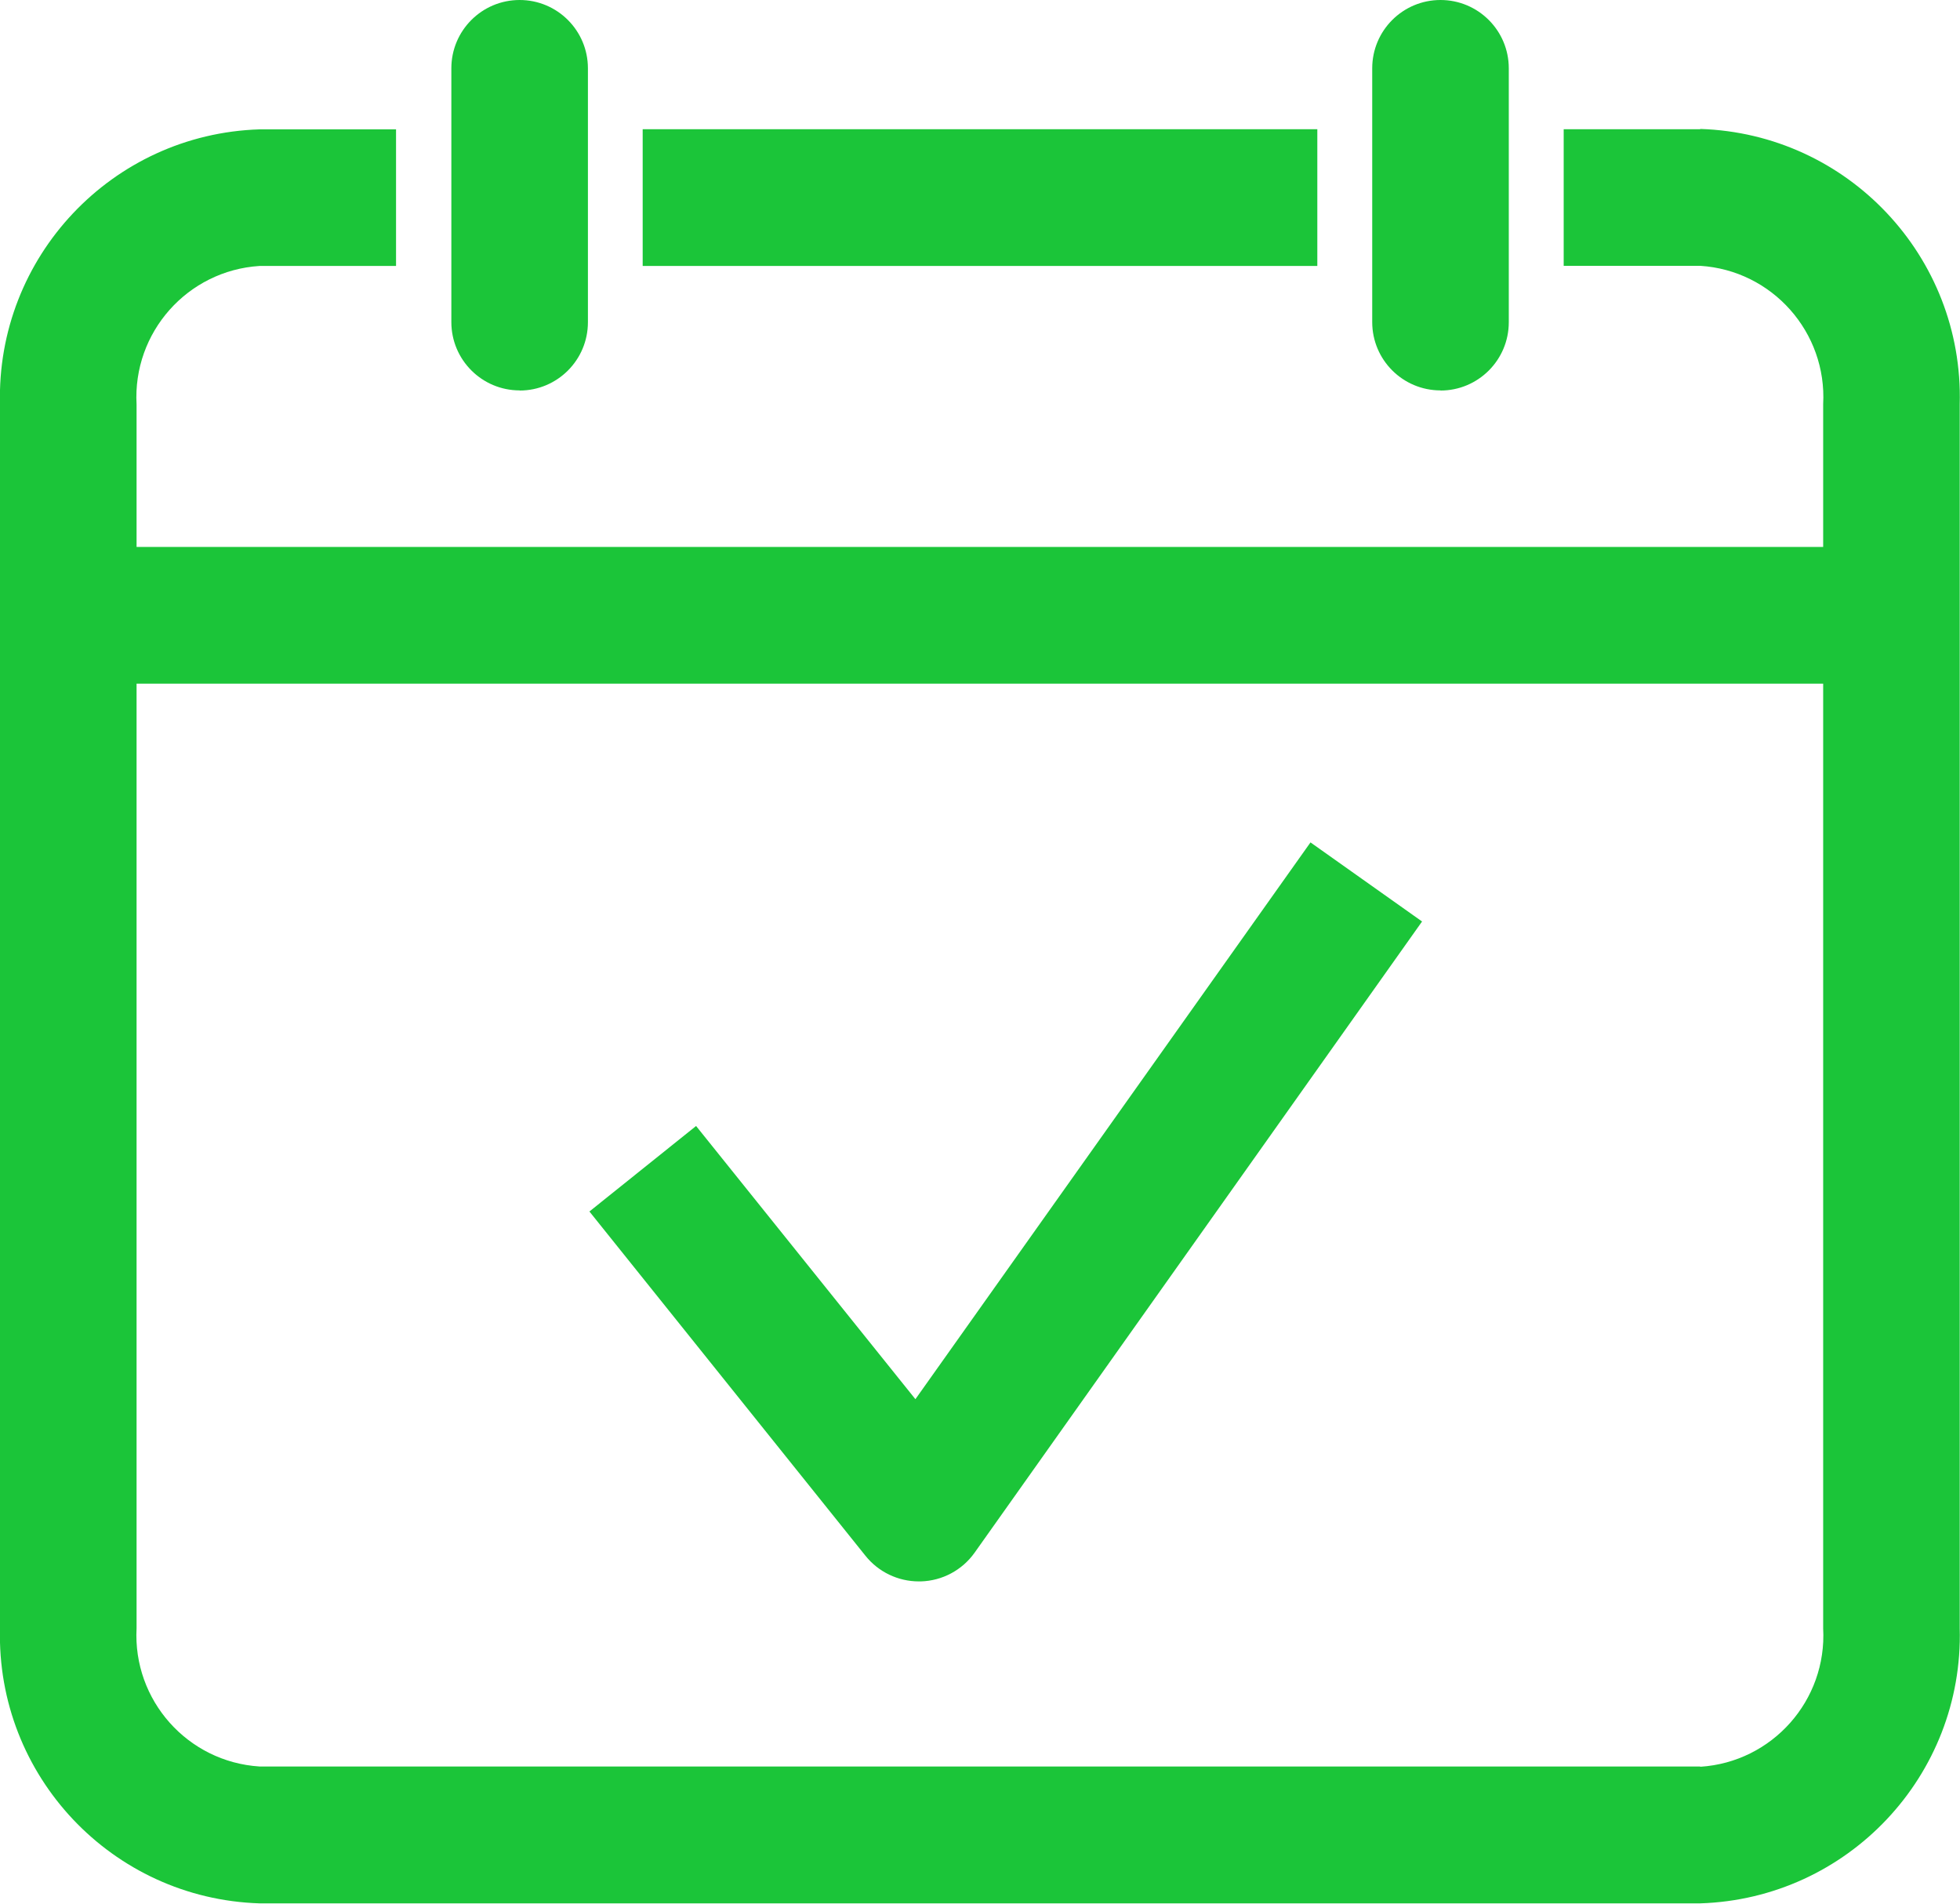
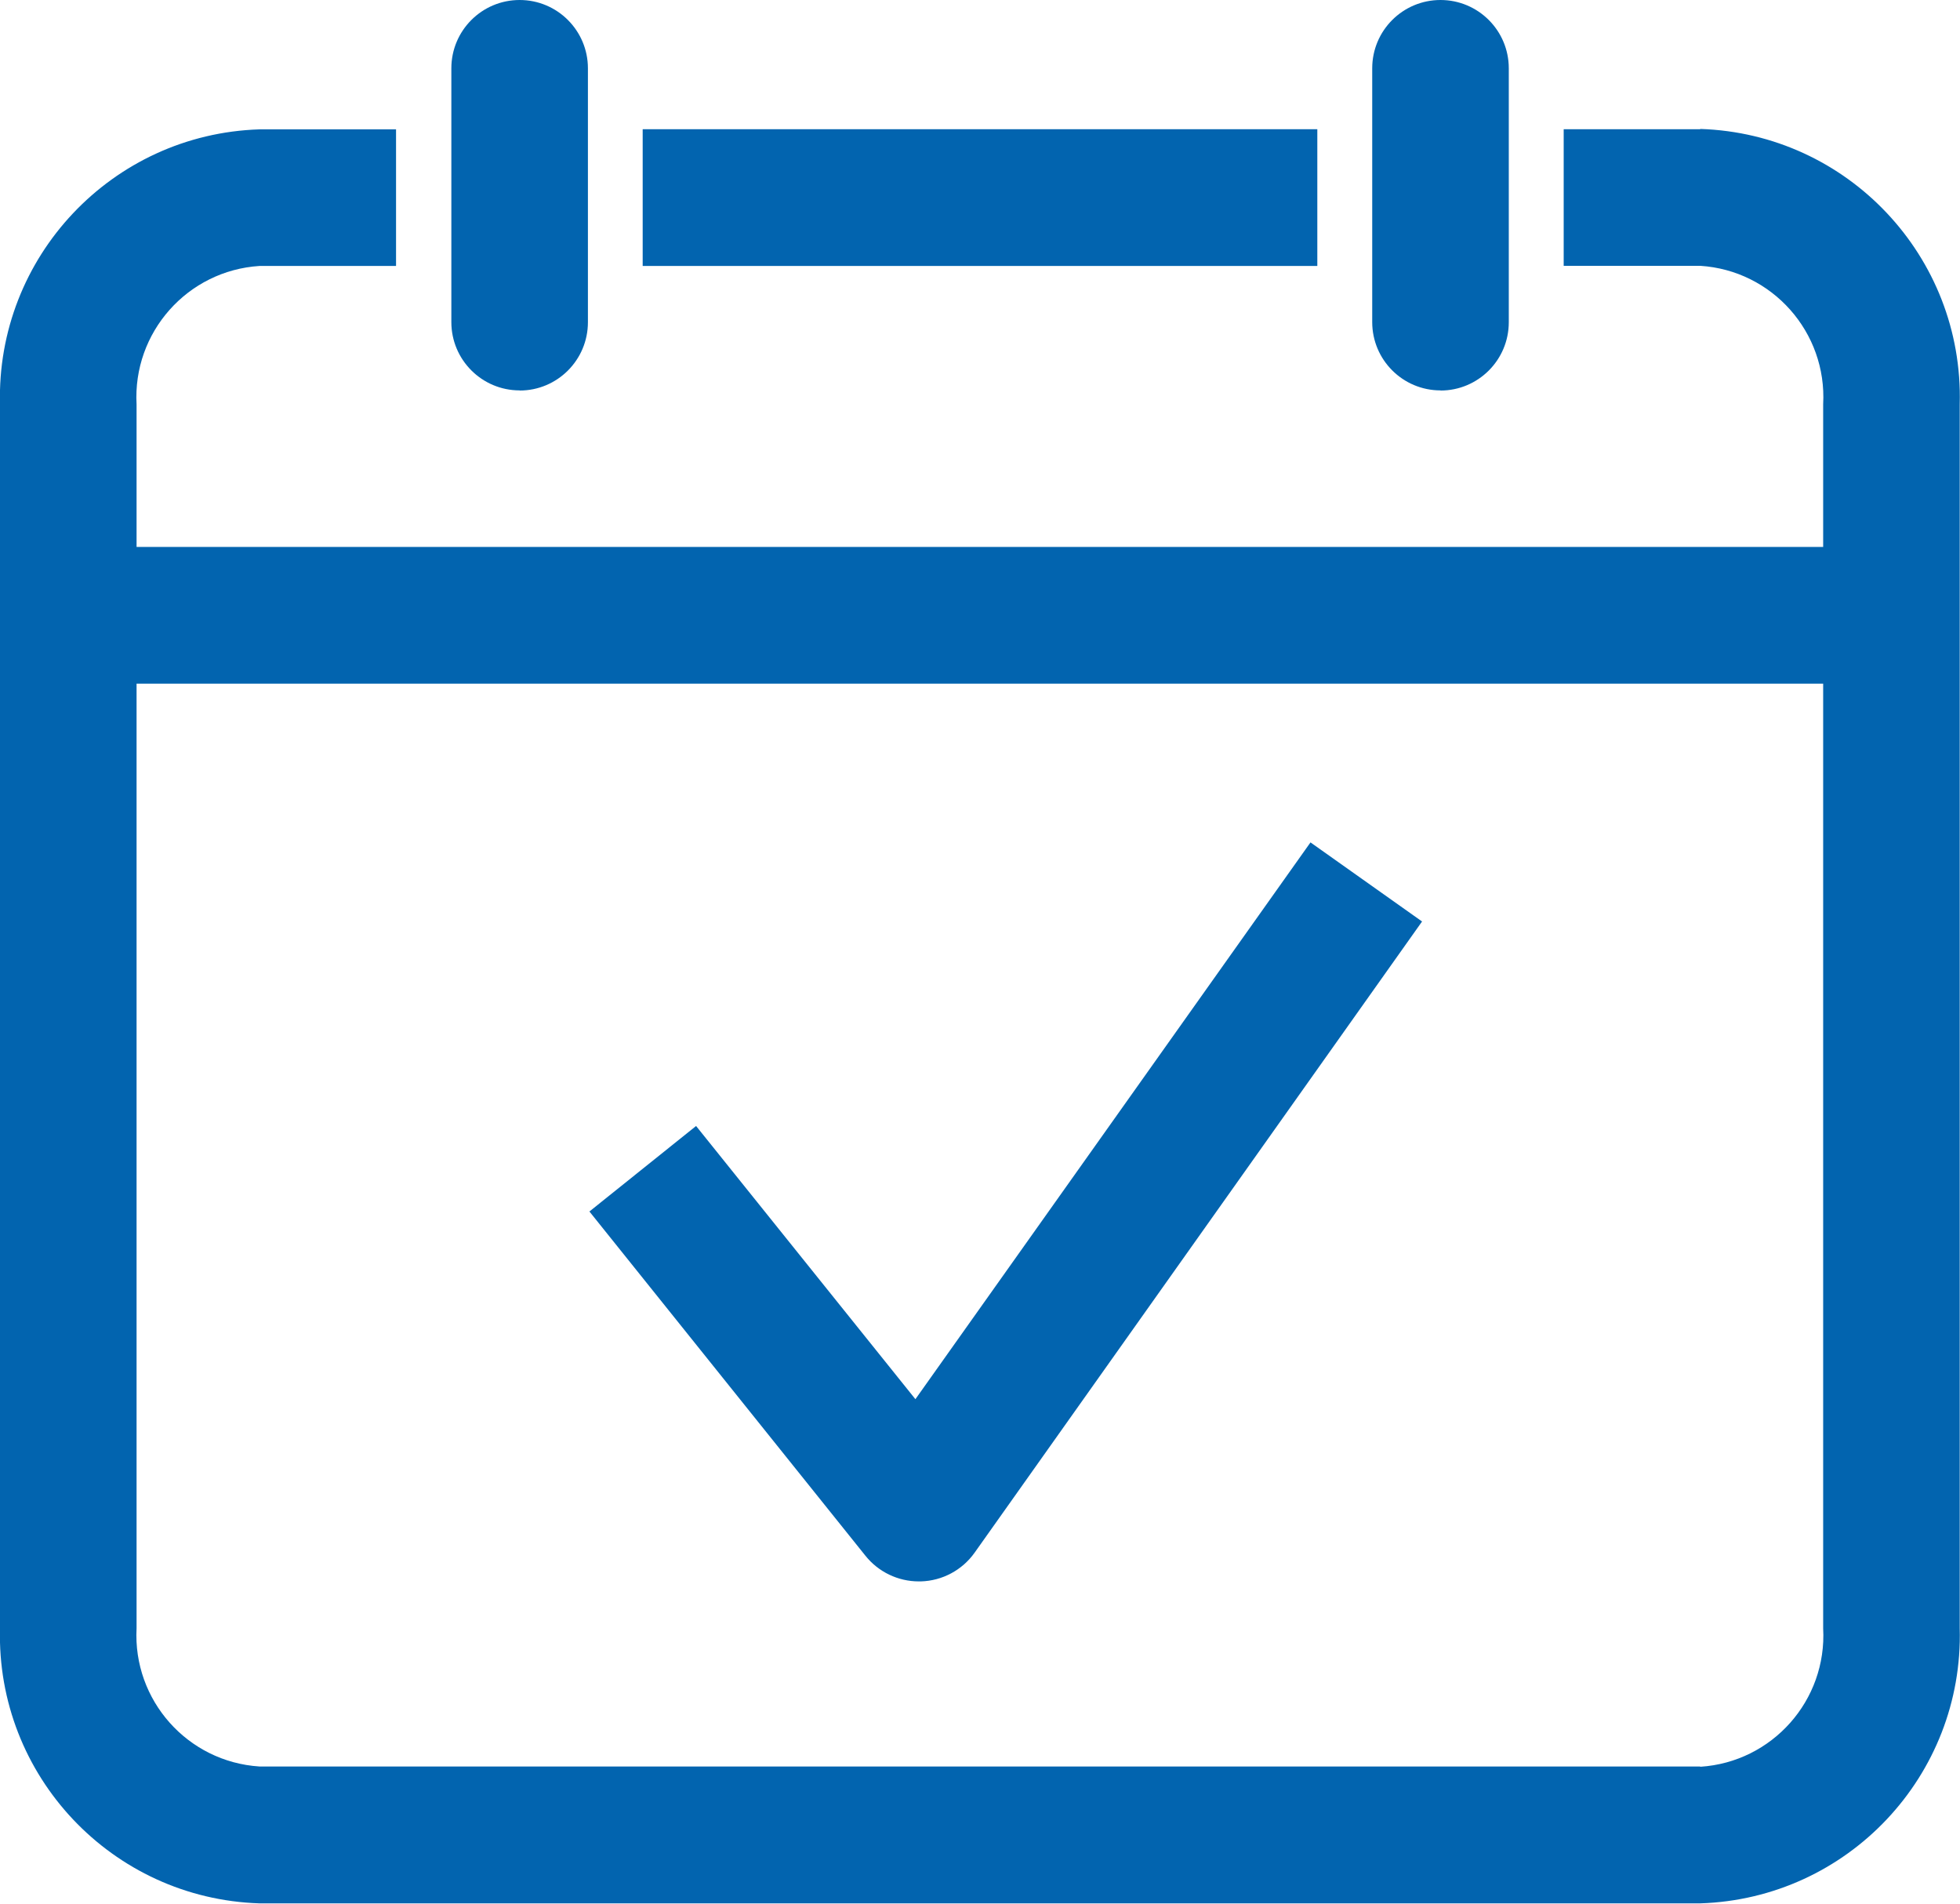
<svg xmlns="http://www.w3.org/2000/svg" width="14.352" height="13.935" viewBox="0 0 14.352 13.935">
  <defs>
    <clipPath id="clip-path">
-       <rect id="Прямоугольник_1653" data-name="Прямоугольник 1653" width="14.352" height="13.935" fill="#1bc539" />
+       <rect id="Прямоугольник_1653" data-name="Прямоугольник 1653" width="14.352" height="13.935" fill="#0264af" />
    </clipPath>
  </defs>
  <g id="Сгруппировать_4539" data-name="Сгруппировать 4539" clip-path="url(#clip-path)">
-     <path id="Контур_2525" data-name="Контур 2525" d="M55.829,80.427l-1.606-2-.781.626,2.021,2.52a.5.5,0,0,0,.391.188h.015a.5.5,0,0,0,.394-.211l3.276-4.62-.817-.579Z" transform="translate(-49.126 -70.184)" fill="#1bc539" />
-     <path id="Контур_2526" data-name="Контур 2526" d="M124.915,2.859a.5.5,0,0,0,.5-.5V.5a.5.5,0,1,0-1,0V2.358a.5.5,0,0,0,.5.5" transform="translate(-114.367)" fill="#1bc539" />
-     <path id="Контур_2527" data-name="Контур 2527" d="M12.45,11.712h-1v1h1a.963.963,0,0,1,.9,1.014V14.77H1V13.727a.963.963,0,0,1,.9-1.014h1v-1h-1A1.963,1.963,0,0,0,0,13.727v8.96A1.963,1.963,0,0,0,1.9,24.7H12.45a1.963,1.963,0,0,0,1.9-2.015v-8.96a1.963,1.963,0,0,0-1.9-2.015m0,11.988H1.9A.963.963,0,0,1,1,22.686V15.771h12.35v6.915a.963.963,0,0,1-.9,1.014" transform="translate(0 -10.766)" fill="#1bc539" />
-     <rect id="Прямоугольник_1652" data-name="Прямоугольник 1652" width="4.94" height="1.001" transform="translate(4.706 0.946)" fill="#1bc539" />
-     <path id="Контур_2528" data-name="Контур 2528" d="M41.42,2.859a.5.5,0,0,0,.5-.5V.5a.5.5,0,1,0-1,0V2.358a.5.5,0,0,0,.5.5" transform="translate(-37.615)" fill="#1bc539" />
+     <path id="Контур_2525" data-name="Контур 2525" d="M55.829,80.427l-1.606-2-.781.626,2.021,2.52a.5.5,0,0,0,.391.188h.015a.5.5,0,0,0,.394-.211l3.276-4.62-.817-.579Z" transform="translate(-49.126 -70.184)" fill="#0264af" />
+     <path id="Контур_2526" data-name="Контур 2526" d="M124.915,2.859a.5.5,0,0,0,.5-.5V.5a.5.5,0,1,0-1,0V2.358a.5.5,0,0,0,.5.5" transform="translate(-114.367)" fill="#0264af" />
+     <path id="Контур_2527" data-name="Контур 2527" d="M12.45,11.712h-1v1h1a.963.963,0,0,1,.9,1.014V14.77H1V13.727a.963.963,0,0,1,.9-1.014h1v-1h-1A1.963,1.963,0,0,0,0,13.727v8.96A1.963,1.963,0,0,0,1.9,24.7H12.45a1.963,1.963,0,0,0,1.9-2.015v-8.96a1.963,1.963,0,0,0-1.9-2.015m0,11.988H1.9A.963.963,0,0,1,1,22.686V15.771h12.35v6.915a.963.963,0,0,1-.9,1.014" transform="translate(0 -10.766)" fill="#0264af" />
+     <rect id="Прямоугольник_1652" data-name="Прямоугольник 1652" width="4.94" height="1.001" transform="translate(4.706 0.946)" fill="#0264af" />
+     <path id="Контур_2528" data-name="Контур 2528" d="M41.42,2.859a.5.5,0,0,0,.5-.5V.5a.5.5,0,1,0-1,0V2.358a.5.5,0,0,0,.5.5" transform="translate(-37.615)" fill="#0264af" />
  </g>
</svg>
